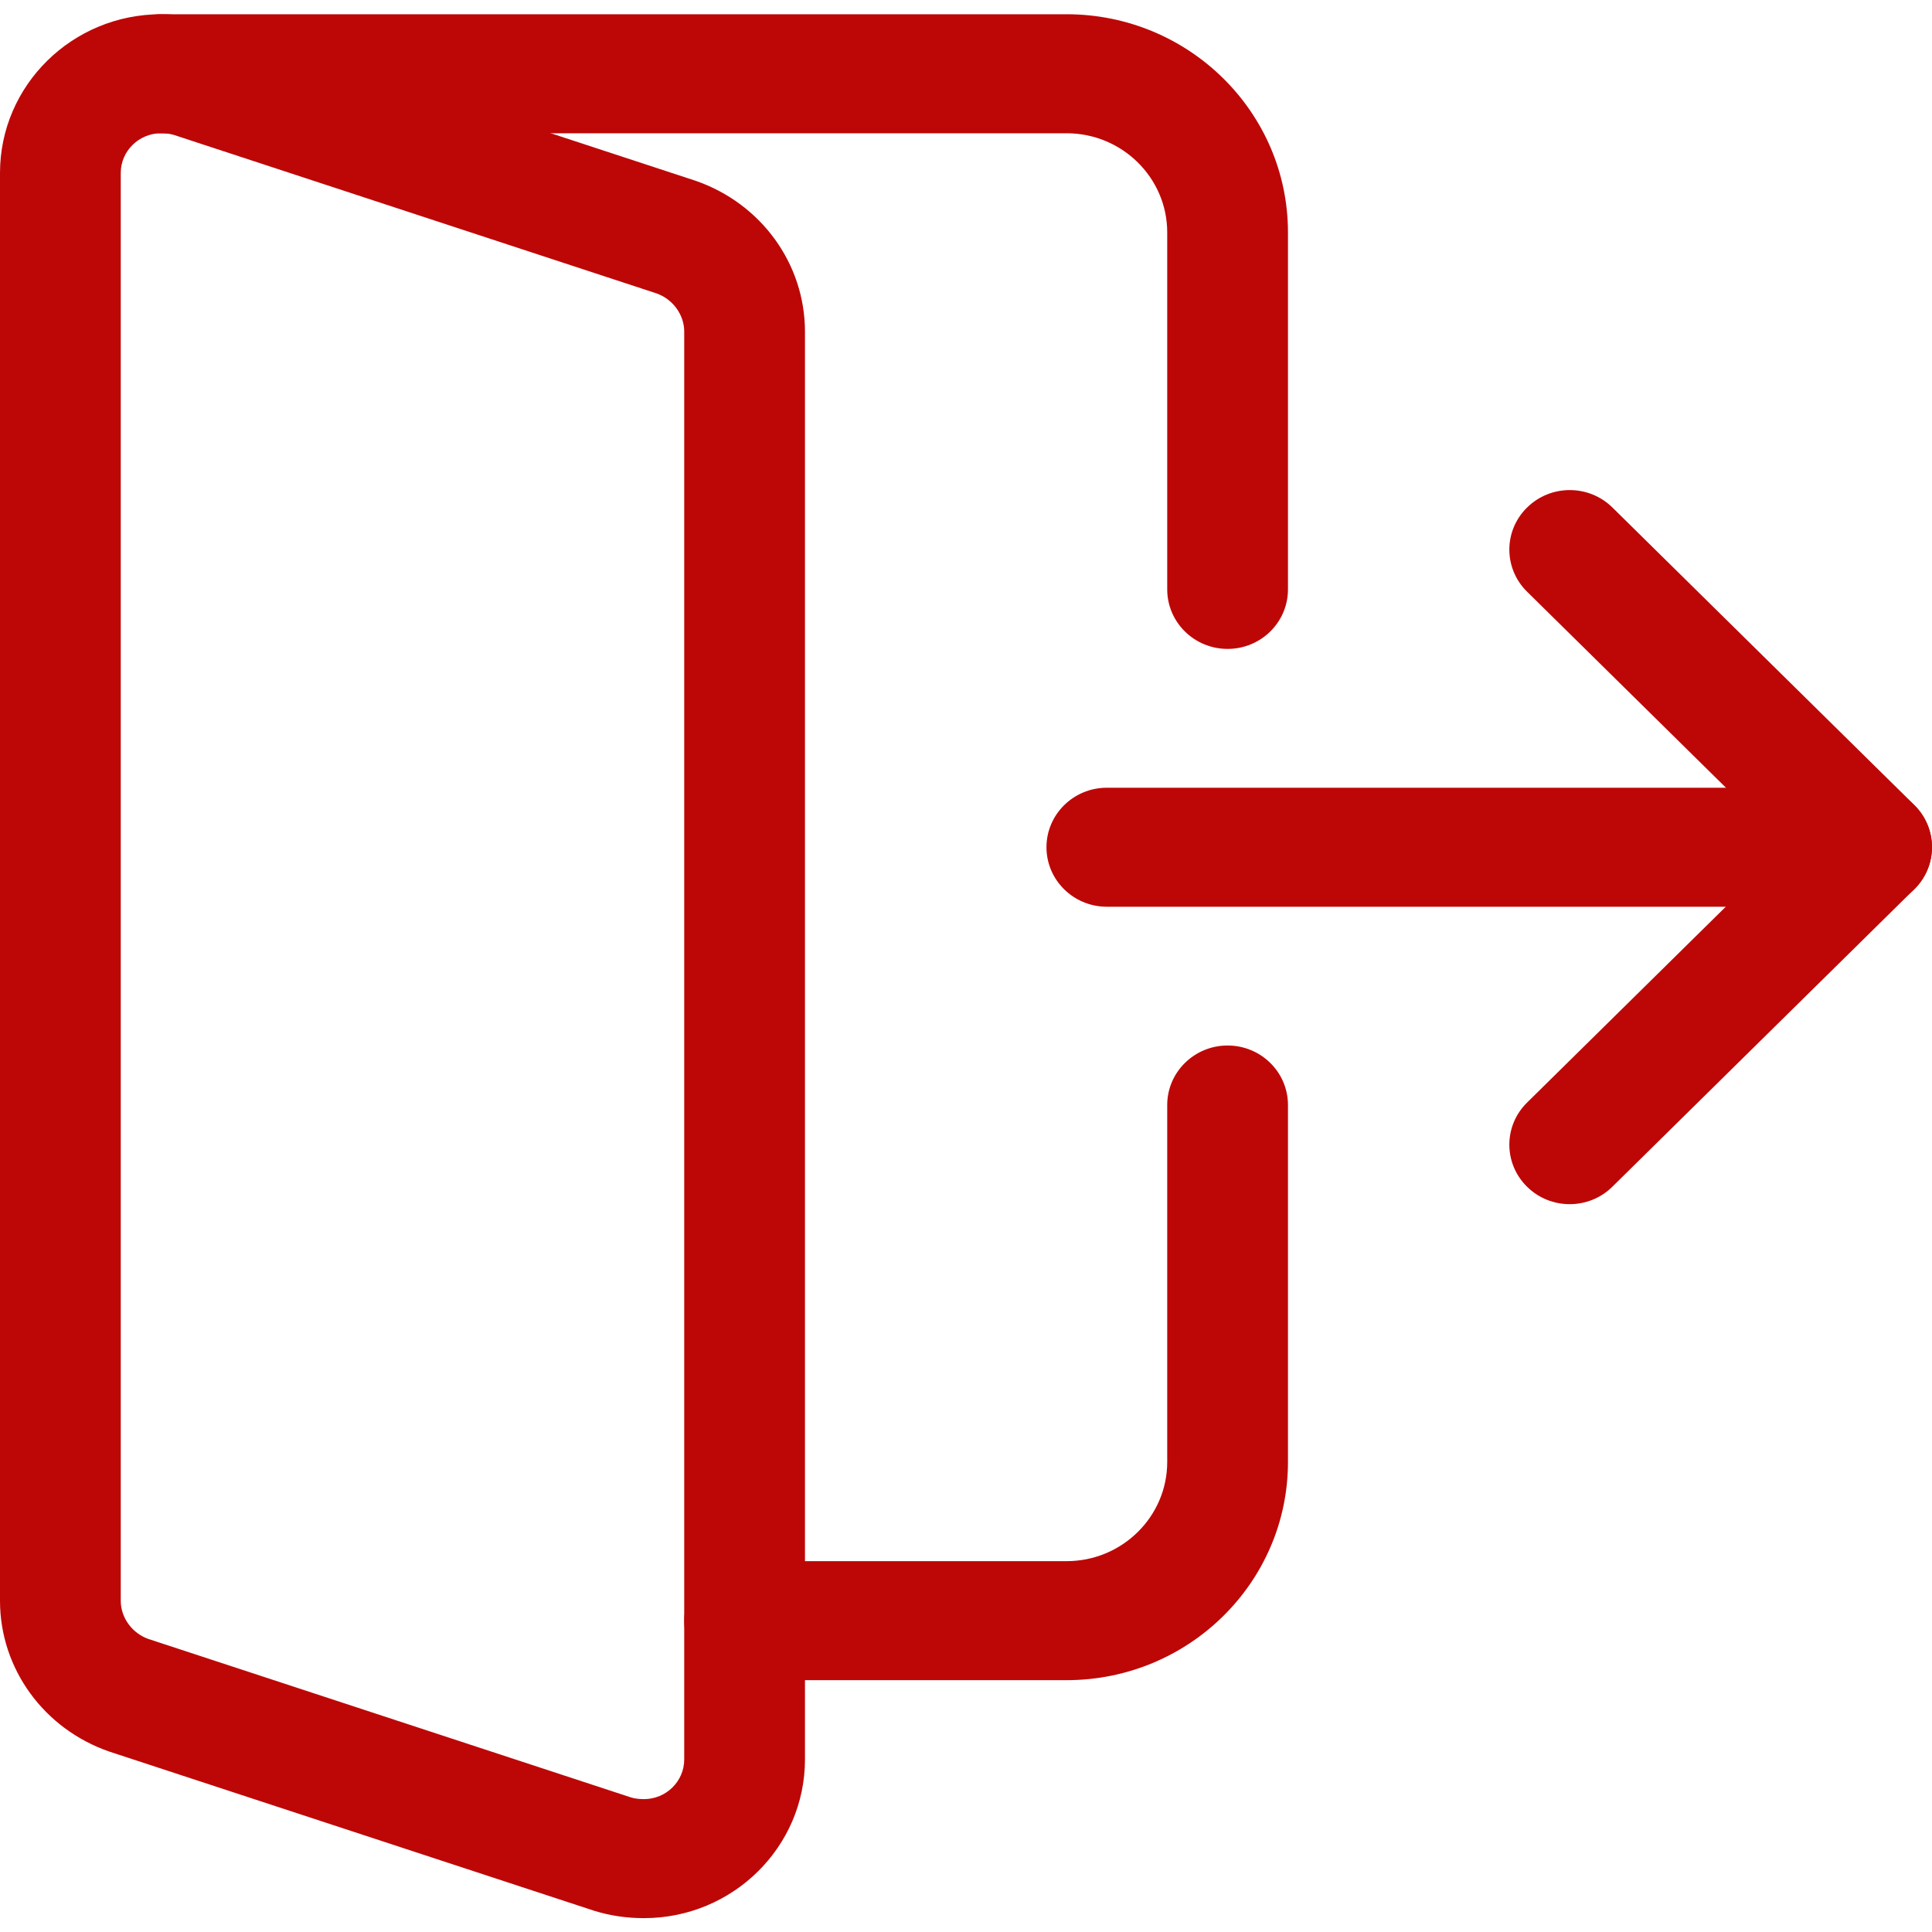
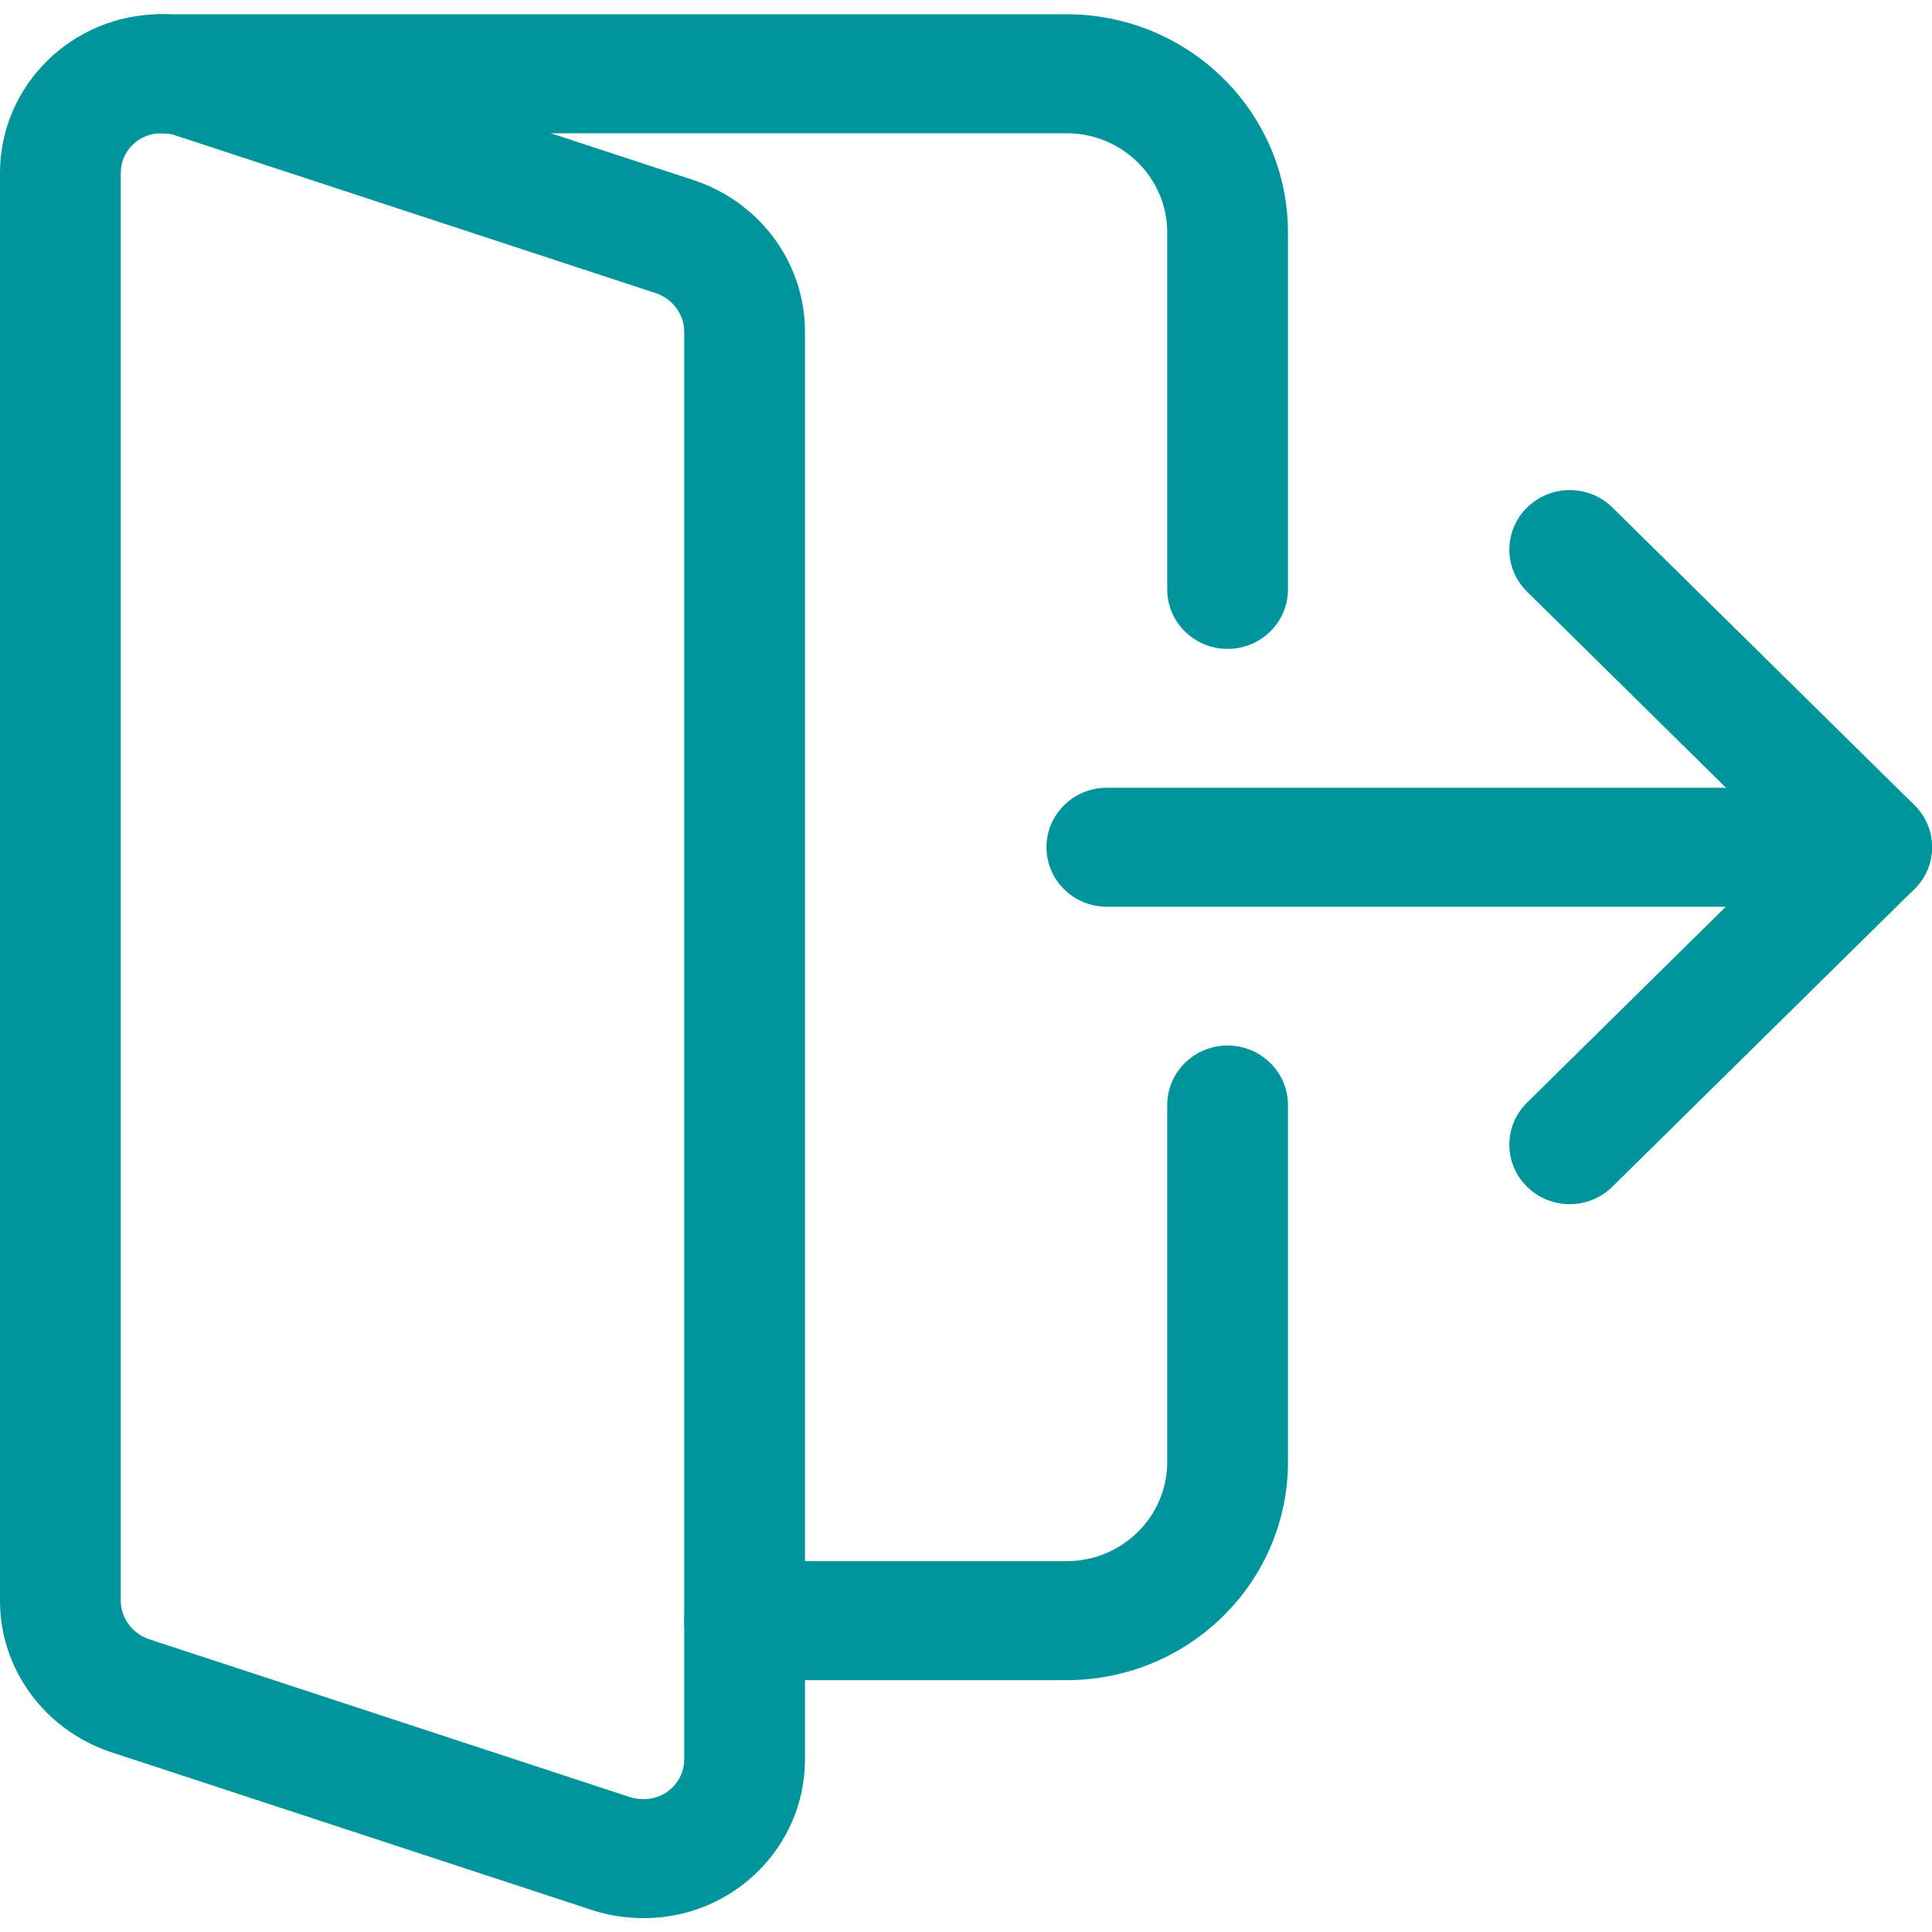
<svg xmlns="http://www.w3.org/2000/svg" width="40" height="40" viewBox="0 0 40 40" fill="none">
-   <path d="M38.749 18.773H22.916C22.226 18.773 21.666 18.221 21.666 17.541C21.666 16.861 22.226 16.309 22.916 16.309H38.749C39.439 16.309 39.999 16.861 39.999 17.541C39.999 18.221 39.439 18.773 38.749 18.773Z" fill="#BD0707" />
-   <path d="M32.499 24.931C32.179 24.931 31.859 24.811 31.616 24.57C31.127 24.089 31.127 23.309 31.616 22.828L36.982 17.539L31.616 12.25C31.127 11.769 31.127 10.989 31.616 10.508C32.104 10.026 32.896 10.026 33.384 10.508L39.634 16.667C40.122 17.148 40.122 17.928 39.634 18.409L33.384 24.568C33.139 24.811 32.819 24.931 32.499 24.931Z" fill="#BD0707" />
-   <path d="M13.333 39.713C12.976 39.713 12.638 39.664 12.3 39.56L2.27 36.267C0.905 35.798 0 34.544 0 33.144V3.58C0 1.768 1.495 0.295 3.333 0.295C3.69 0.295 4.028 0.344 4.367 0.448L14.396 3.741C15.761 4.211 16.666 5.464 16.666 6.865V36.428C16.666 38.24 15.171 39.713 13.333 39.713ZM3.333 2.759C2.875 2.759 2.5 3.128 2.5 3.58V33.144C2.5 33.493 2.738 33.818 3.078 33.935L13.061 37.213C13.133 37.236 13.226 37.249 13.333 37.249C13.791 37.249 14.166 36.88 14.166 36.428V6.865C14.166 6.515 13.928 6.19 13.588 6.073L3.605 2.795C3.533 2.772 3.44 2.759 3.333 2.759Z" fill="#BD0707" />
-   <path d="M25.416 13.435C24.726 13.435 24.166 12.883 24.166 12.203V4.812C24.166 3.68 23.231 2.759 22.083 2.759H3.333C2.643 2.759 2.083 2.207 2.083 1.527C2.083 0.847 2.643 0.295 3.333 0.295H22.083C24.611 0.295 26.666 2.32 26.666 4.812V12.203C26.666 12.883 26.106 13.435 25.416 13.435Z" fill="#BD0707" />
-   <path d="M22.083 34.786H15.416C14.726 34.786 14.166 34.234 14.166 33.554C14.166 32.874 14.726 32.322 15.416 32.322H22.083C23.231 32.322 24.166 31.401 24.166 30.269V22.878C24.166 22.198 24.726 21.646 25.416 21.646C26.106 21.646 26.666 22.198 26.666 22.878V30.269C26.666 32.761 24.611 34.786 22.083 34.786Z" fill="#BD0707" />
+   <path d="M38.749 18.773H22.916C22.226 18.773 21.666 18.221 21.666 17.541C21.666 16.861 22.226 16.309 22.916 16.309H38.749C39.439 16.309 39.999 16.861 39.999 17.541C39.999 18.221 39.439 18.773 38.749 18.773Z" fill="#00959C" />
+   <path d="M32.499 24.931C32.179 24.931 31.859 24.811 31.616 24.57C31.127 24.089 31.127 23.309 31.616 22.828L36.982 17.539L31.616 12.25C31.127 11.769 31.127 10.989 31.616 10.508C32.104 10.026 32.896 10.026 33.384 10.508L39.634 16.667C40.122 17.148 40.122 17.928 39.634 18.409L33.384 24.568C33.139 24.811 32.819 24.931 32.499 24.931Z" fill="#00959C" />
+   <path d="M13.333 39.713C12.976 39.713 12.638 39.664 12.3 39.56L2.27 36.267C0.905 35.798 0 34.544 0 33.144V3.58C0 1.768 1.495 0.295 3.333 0.295C3.69 0.295 4.028 0.344 4.367 0.448L14.396 3.741C15.761 4.211 16.666 5.464 16.666 6.865V36.428C16.666 38.24 15.171 39.713 13.333 39.713ZM3.333 2.759C2.875 2.759 2.5 3.128 2.5 3.58V33.144C2.5 33.493 2.738 33.818 3.078 33.935L13.061 37.213C13.133 37.236 13.226 37.249 13.333 37.249C13.791 37.249 14.166 36.88 14.166 36.428V6.865C14.166 6.515 13.928 6.19 13.588 6.073L3.605 2.795C3.533 2.772 3.44 2.759 3.333 2.759Z" fill="#00959C" />
+   <path d="M25.416 13.435C24.726 13.435 24.166 12.883 24.166 12.203V4.812C24.166 3.68 23.231 2.759 22.083 2.759H3.333C2.643 2.759 2.083 2.207 2.083 1.527C2.083 0.847 2.643 0.295 3.333 0.295H22.083C24.611 0.295 26.666 2.32 26.666 4.812V12.203C26.666 12.883 26.106 13.435 25.416 13.435Z" fill="#00959C" />
+   <path d="M22.083 34.786H15.416C14.726 34.786 14.166 34.234 14.166 33.554C14.166 32.874 14.726 32.322 15.416 32.322H22.083C23.231 32.322 24.166 31.401 24.166 30.269V22.878C24.166 22.198 24.726 21.646 25.416 21.646C26.106 21.646 26.666 22.198 26.666 22.878V30.269C26.666 32.761 24.611 34.786 22.083 34.786Z" fill="#00959C" />
</svg>
